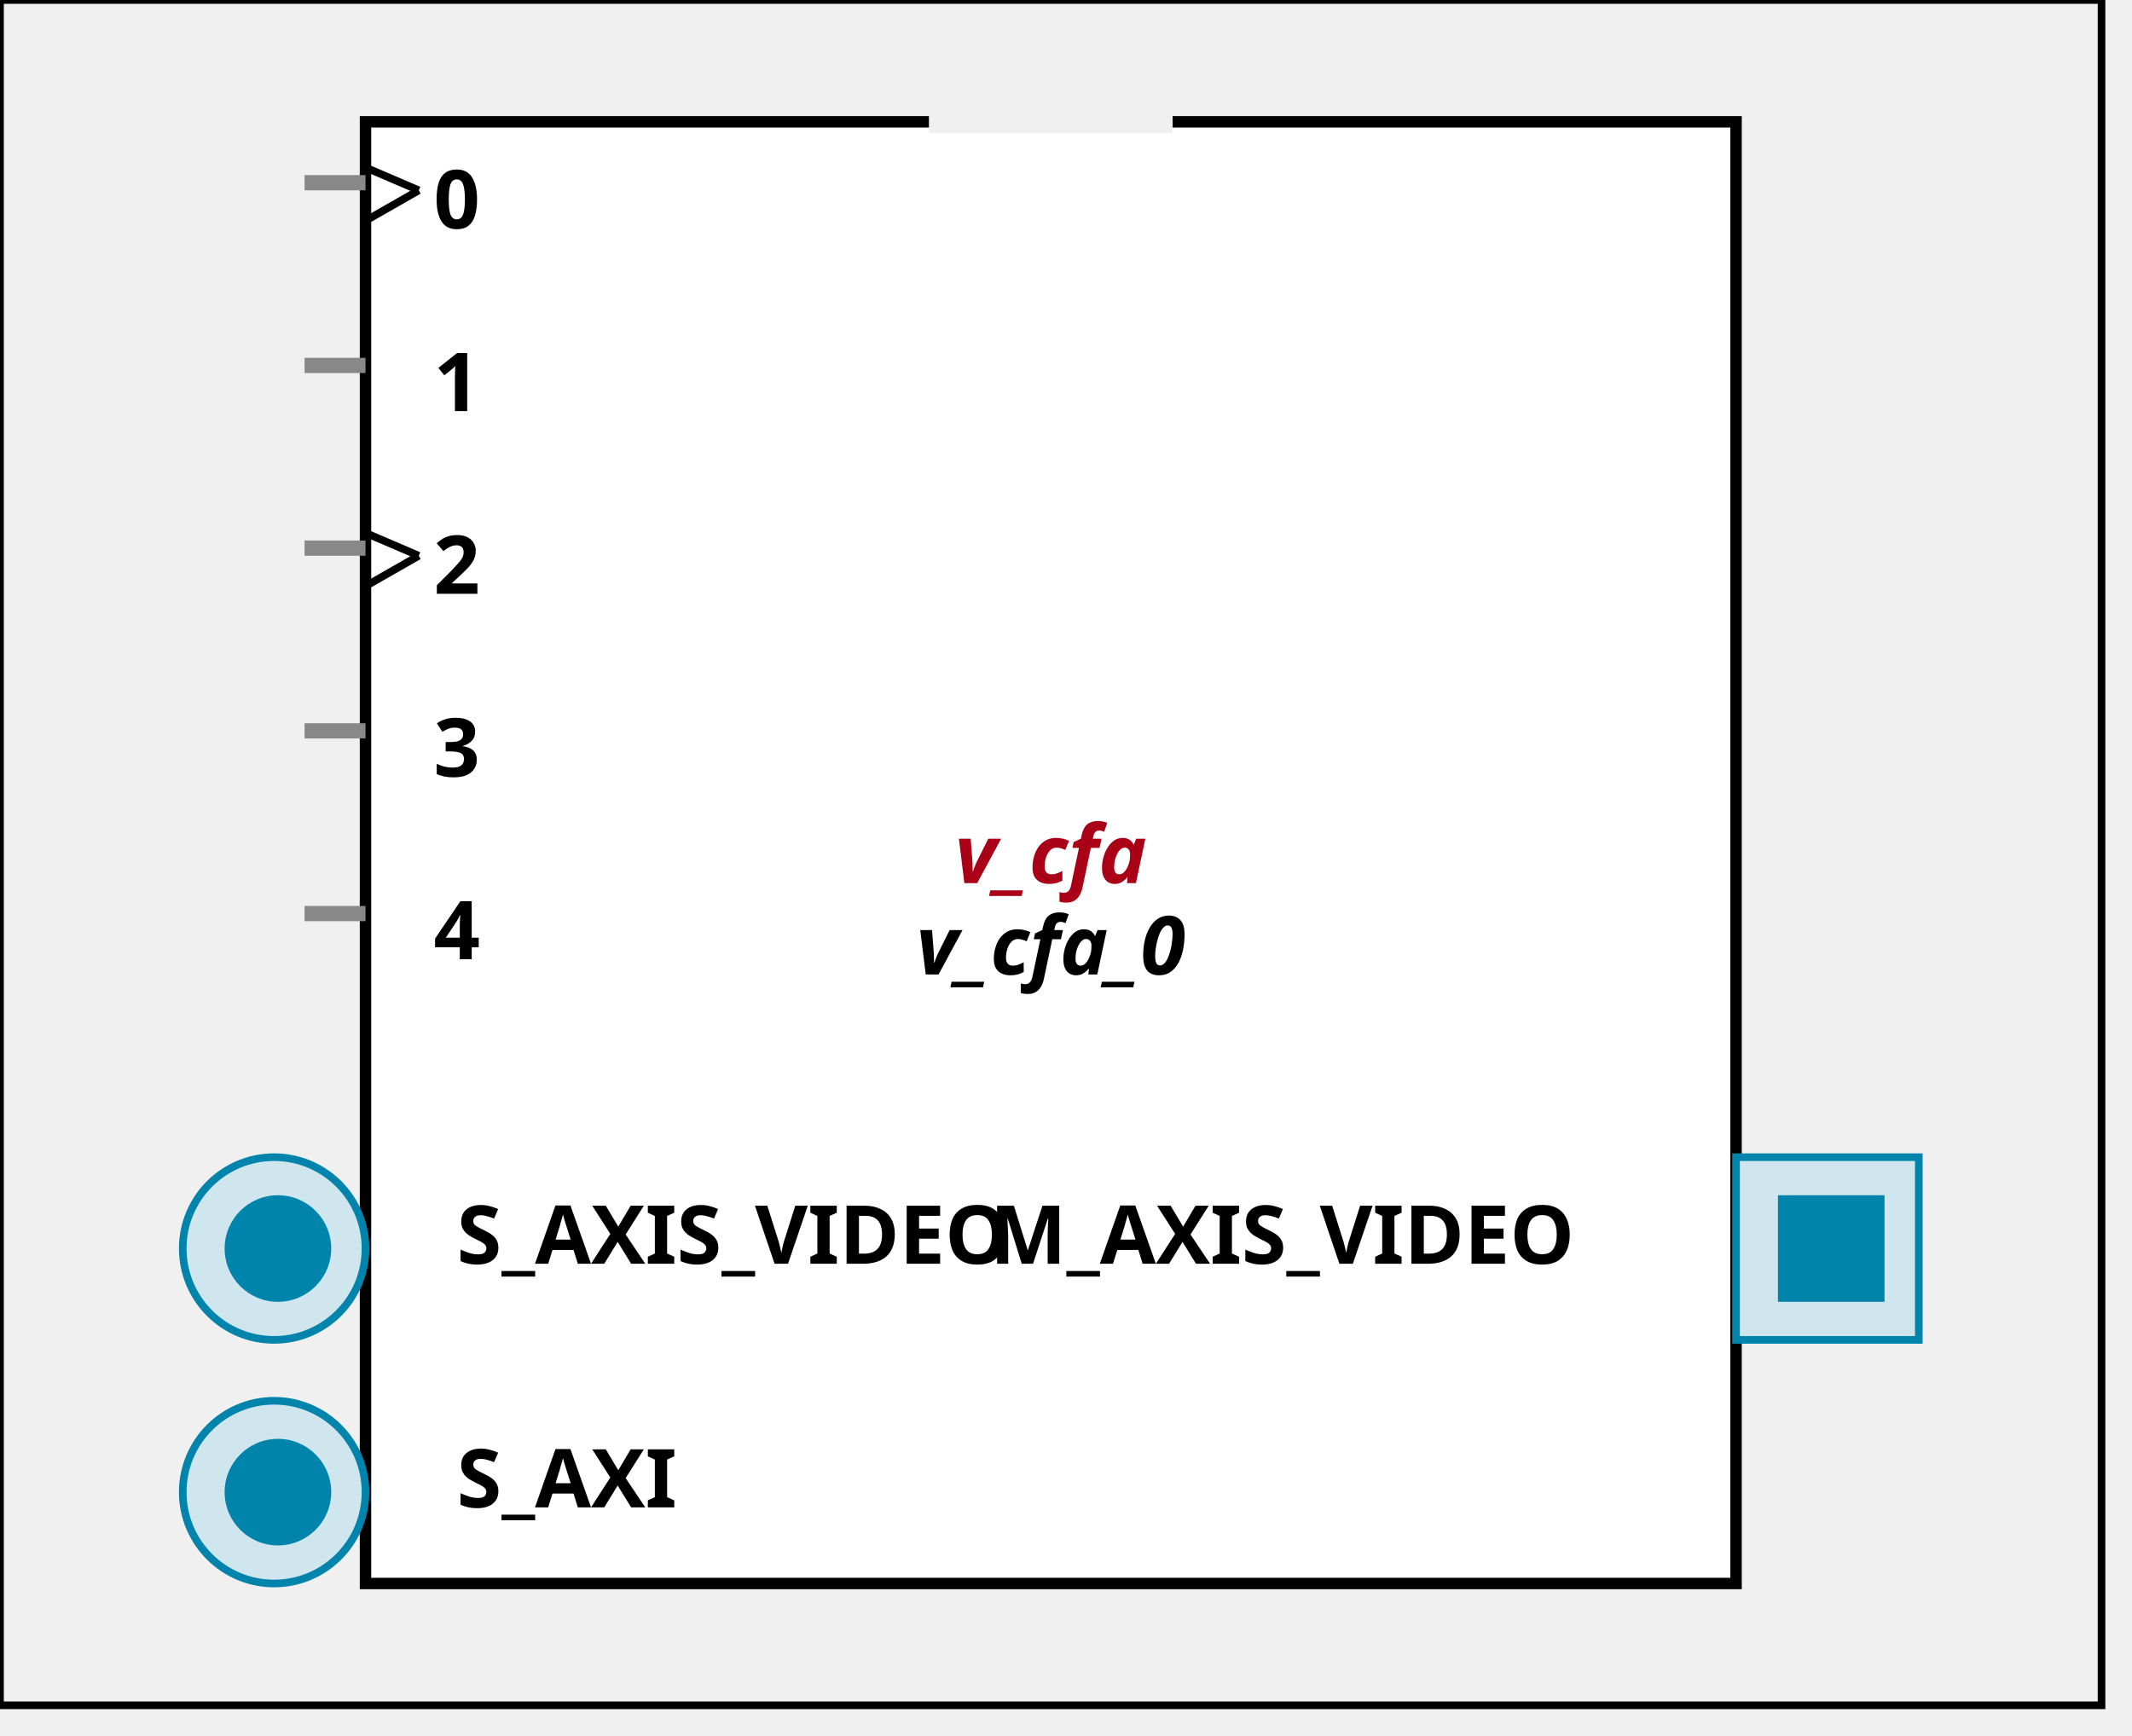
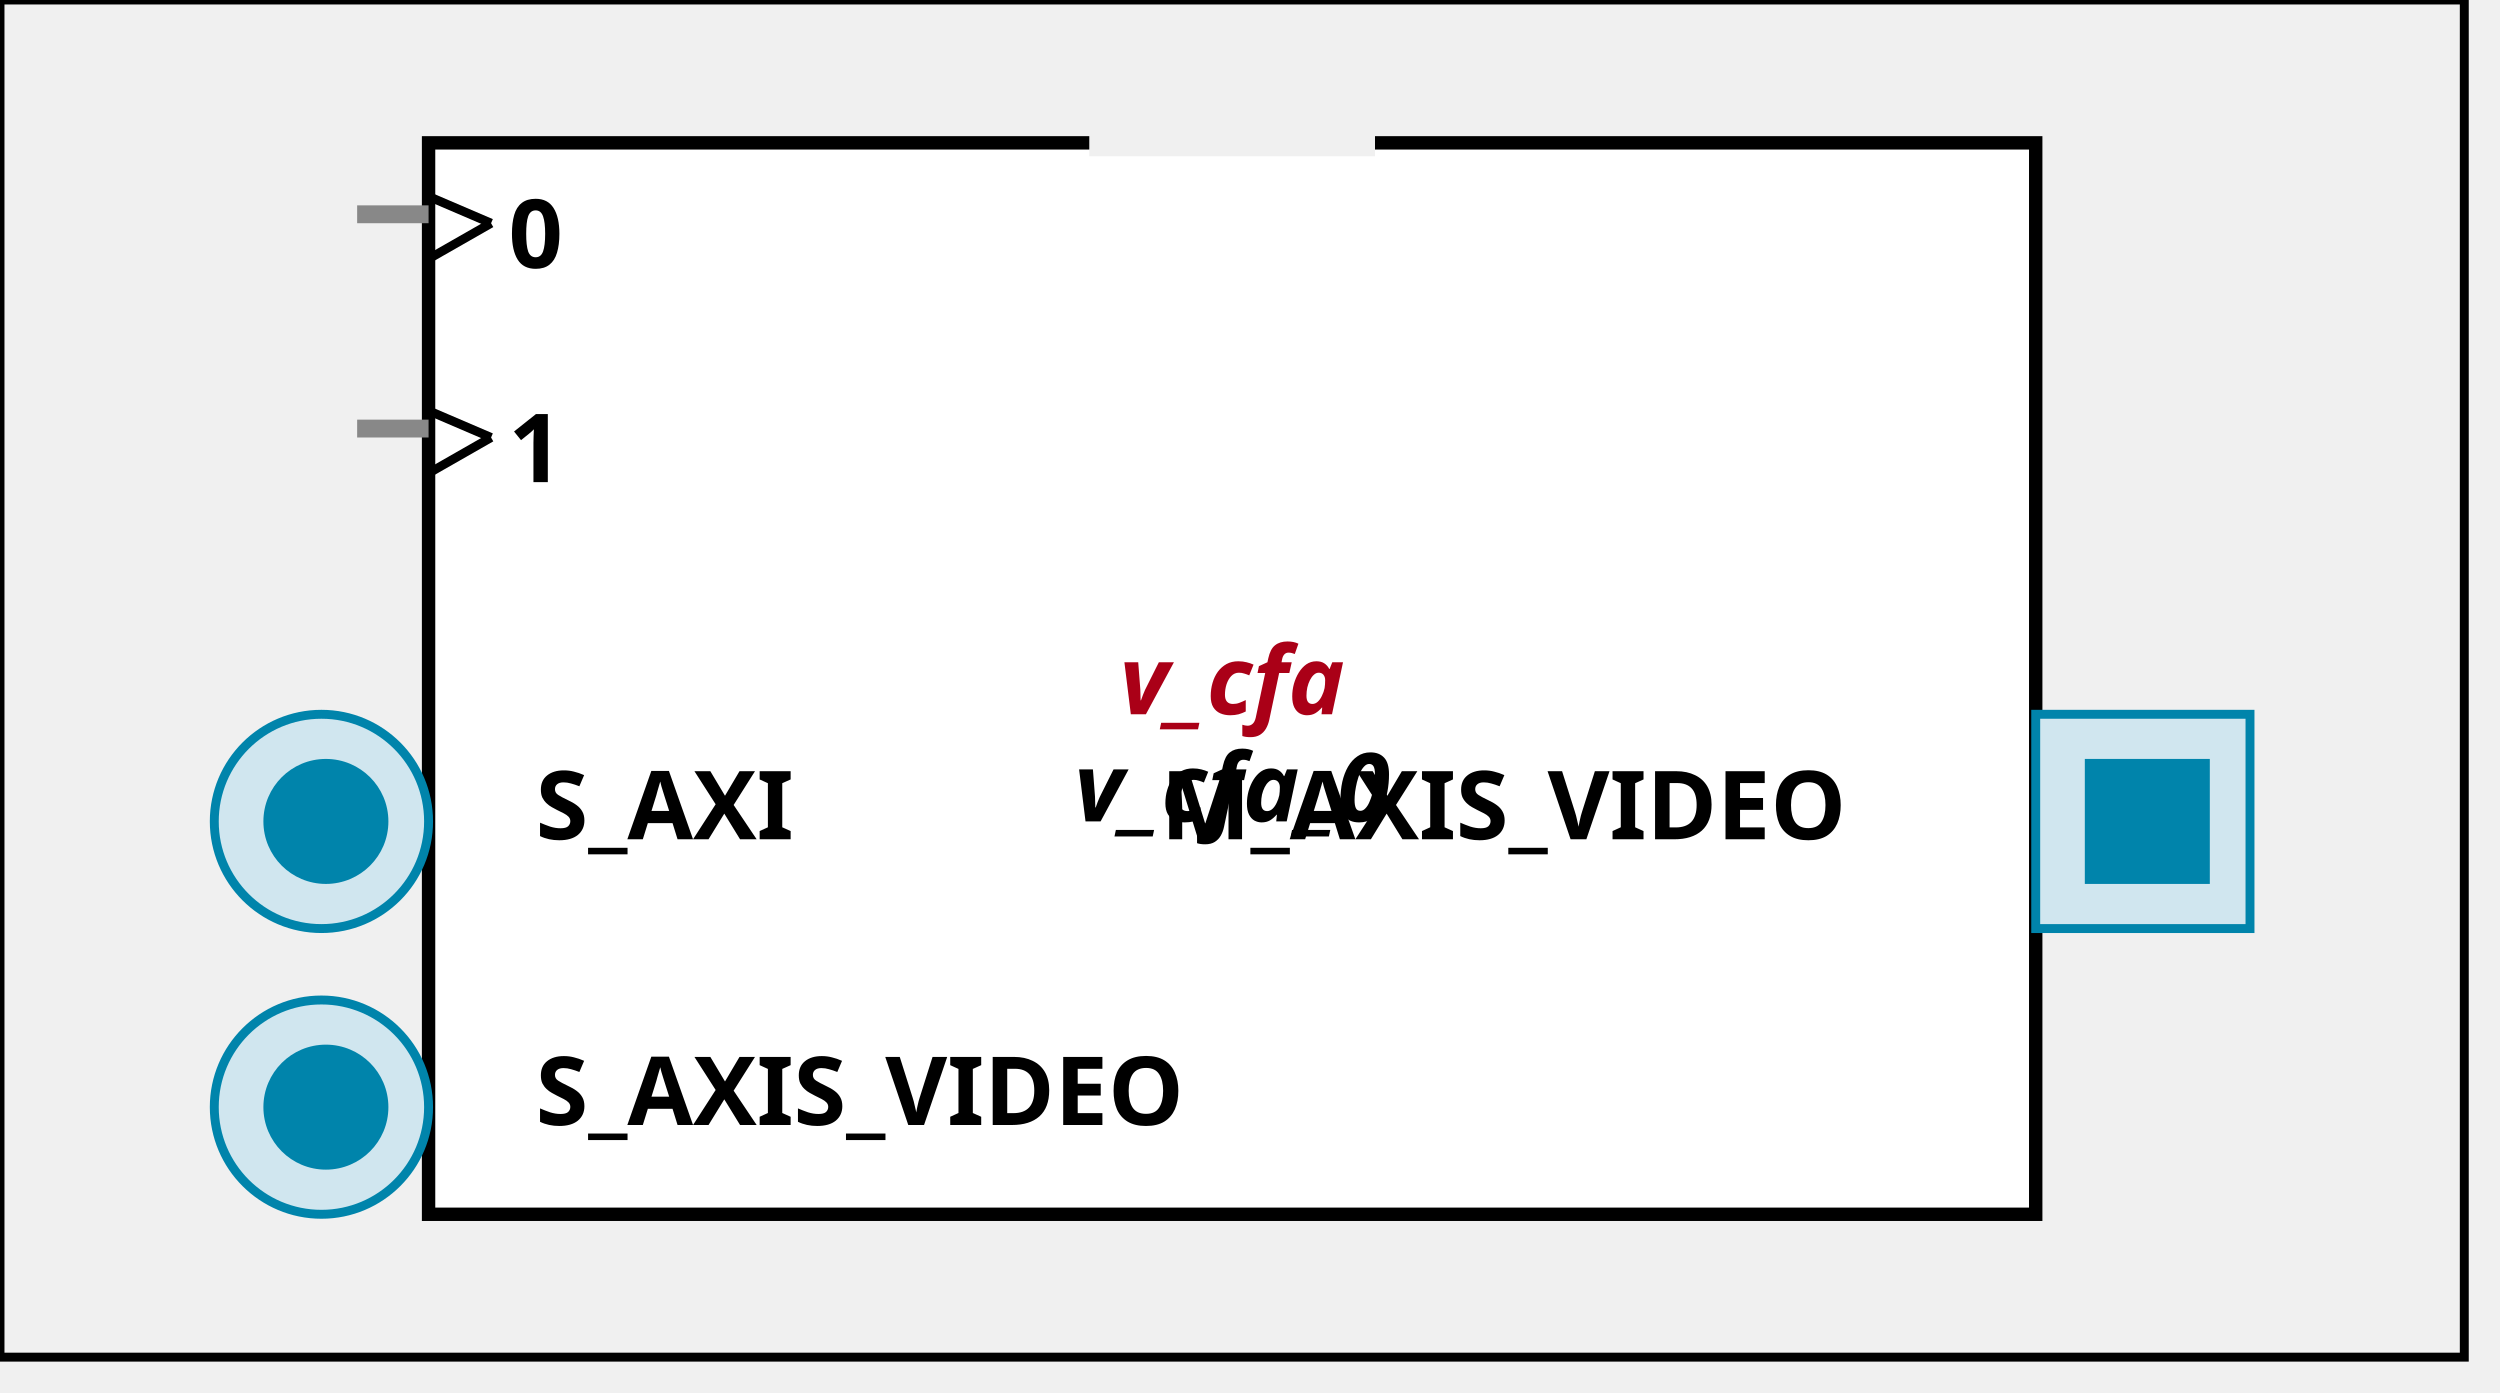
- <svg xmlns:xlink="http://www.w3.org/1999/xlink" width="280" height="228">
+ <svg xmlns:xlink="http://www.w3.org/1999/xlink" width="280" height="156">
  <defs>
    <g id="AXI_BifLabel">
      <rect x="0" y="0" rx="3" ry="3" width="32" height="16" style="fill:#0084AB; stroke:black; stroke-width:1" />
    </g>
    <g id="AXI_busconn_SLAVE">
      <circle cx="12" cy="12" r="12" style="fill:#D0E6EF; stroke:#0084AB; stroke-width:1" />
      <circle cx="12.5" cy="12" r="7" style="fill:#0084AB; stroke:none;" />
    </g>
    <g id="AXI_busconn_MASTER">
      <rect x="0" y="0" width="24" height="24" style="fill:#D0E6EF; stroke:#0084AB; stroke-width:1" />
      <rect x="5.5" y="5" width="14" height="14" style="fill:#0084AB; stroke:none;" />
    </g>
    <g id="AXIS_BifLabel">
      <rect x="0" y="0" rx="3" ry="3" width="32" height="16" style="fill:#0084AB; stroke:black; stroke-width:1" />
    </g>
    <g id="AXIS_busconn_TARGET">
      <circle cx="12" cy="12" r="12" style="fill:#D0E6EF; stroke:#0084AB; stroke-width:1" />
      <circle cx="12.5" cy="12" r="7" style="fill:#0084AB; stroke:none;" />
    </g>
    <g id="AXIS_busconn_INITIATOR">
      <rect x="0" y="0" width="24" height="24" style="fill:#D0E6EF; stroke:#0084AB; stroke-width:1" />
      <rect x="5.5" y="5" width="14" height="14" style="fill:#0084AB; stroke:none;" />
    </g>
    <g id="USER_BifLabel">
      <rect x="0" y="0" rx="3" ry="3" width="32" height="16" style="fill:#009999; stroke:black; stroke-width:1" />
    </g>
    <g id="USER_busconn_TARGET">
      <circle cx="12" cy="12" r="12" style="fill:#00CCCC; stroke:#009999; stroke-width:1" />
      <circle cx="12.5" cy="12" r="7" style="fill:#009999; stroke:none;" />
    </g>
    <g id="USER_busconn_INITIATOR">
      <rect x="0" y="0" width="24" height="24" style="fill:#00CCCC; stroke:#009999; stroke-width:1" />
      <rect x="5.5" y="5" width="14" height="14" style="fill:#009999; stroke:none;" />
    </g>
    <g id="KEY_BifLabel">
      <rect x="0" y="0" rx="3" ry="3" width="32" height="16" style="fill:#444444; stroke:black; stroke-width:1" />
    </g>
    <g id="KEY_busconn_SLAVE">
      <circle cx="12" cy="12" r="12" style="fill:#888888; stroke:#444444; stroke-width:1" />
      <circle cx="12.5" cy="12" r="7" style="fill:#444444; stroke:none;" />
    </g>
    <g id="KEY_busconn_MASTER">
      <rect x="0" y="0" width="24" height="24" style="fill:#888888; stroke:#444444; stroke-width:1" />
      <rect x="5.5" y="5" width="14" height="14" style="fill:#444444; stroke:none;" />
    </g>
    <g id="KEY_busconn_MASTER_SLAVE">
      <circle cx="12" cy="12" r="12" style="fill:#888888; stroke:#444444; stroke-width:1" />
      <circle cx="12.5" cy="12" r="7" style="fill:#444444; stroke:none;" />
      <rect x="0" y="12" width="24" height="12" style="fill:#888888; stroke:#444444; stroke-width:1" />
      <rect x="5.5" y="12" width="14" height="7" style="fill:#444444; stroke:none;" />
    </g>
    <g id="KEY_busconn_TARGET">
      <circle cx="12" cy="12" r="12" style="fill:#888888; stroke:#444444; stroke-width:1" />
      <circle cx="12.5" cy="12" r="7" style="fill:#444444; stroke:none;" />
    </g>
    <g id="KEY_busconn_INITIATOR">
      <rect x="0" y="0" width="24" height="24" style="fill:#888888; stroke:#444444; stroke-width:1" />
      <rect x="5.5" y="5" width="14" height="14" style="fill:#444444; stroke:none;" />
    </g>
    <g id="KEY_busconn_MONITOR">
      <rect x="0" y="0.5" width="24" height="7" style="fill:#444444; stroke:none;" />
      <rect x="0" y="16" width="24" height="7" style="fill:#444444; stroke:none;" />
    </g>
    <g id="KEY_busconn_USER">
      <circle cx="12" cy="12" r="12" style="fill:#888888; stroke:#444444; stroke-width:1" />
      <circle cx="12.5" cy="12" r="7" style="fill:#444444; stroke:none;" />
    </g>
    <g id="KEY_busconn_TRANSPARENT">
      <circle cx="12" cy="12" r="12" style="fill:#FFFFFF; stroke:#444444; stroke-width:1" />
      <circle cx="12.5" cy="12" r="7" style="fill:#FFFFFF; stroke:none;" />
    </g>
    <g id="HCurve" overflow="visible">
      <path d="m 0  0,      a 16 16, 0,0,0, 32,0,     z" style="fill:#F0F0F0;fill-opacity:1;stroke:black;stroke-width:1.5" />
      <line x1="0" y1="0" x2="32" y2="0" style="stroke:#F0F0F0;stroke-width:3" />
    </g>
    <g id="IPD_StandardBody">
-       <rect x="0" y="0" width="276" height="224" style="fill:#F0F0F0;fill-opacity: 1.0; stroke:#000000; stroke-width:1" />
-       <rect x="48" y="16" width="180" height="192" style="fill:#FFFFFF; fill-opacity: 1.0; stroke:#000000; stroke-width:1.5" />
+       <rect x="0" y="0" width="276" height="152" style="fill:#F0F0F0;fill-opacity: 1.0; stroke:#000000; stroke-width:1" />
+       <rect x="48" y="16" width="180" height="120" style="fill:#FFFFFF; fill-opacity: 1.0; stroke:#000000; stroke-width:1.5" />
      <use x="122" y="16" xlink:href="#HCurve" />
    </g>
    <g id="IPD_PORT">
      <rect width="8" height="8" style="fill:#888888;stroke-width:1;stroke:black;" />
    </g>
    <g id="IPD_SPort">
      <line x1="0" y1="0" x2="8" y2="0" style="stroke:#888888;stroke-width:2;stroke-opacity:1" />
    </g>
    <g id="IPD_PortClk">
      <line x1="0" y1="0" x2="7" y2="3" style="stroke:#000000;stroke-width:1;stroke-opacity:1" />
      <line x1="7" y1="3" x2="0" y2="7" style="stroke:#000000;stroke-width:1;stroke-opacity:1" />
    </g>
  </defs>
  <use x="0" y="0" xlink:href="#IPD_StandardBody" />
-   <text x="138" y="116" fill="#AA0017" stroke="none" font-size="8pt" font-style="italic" font-weight="bold" text-anchor="middle" font-family="Verdana Arial Helvetica san-serif">v_cfa</text>
-   <text x="138" y="128" fill="#000000" stroke="none" font-size="8pt" font-style="italic" font-weight="bold" text-anchor="middle" font-family="Courier Arial Helvetica san-serif">v_cfa_0</text>
+   <text x="138" y="80" fill="#AA0017" stroke="none" font-size="8pt" font-style="italic" font-weight="bold" text-anchor="middle" font-family="Verdana Arial Helvetica san-serif">v_cfa</text>
+   <text x="138" y="92" fill="#000000" stroke="none" font-size="8pt" font-style="italic" font-weight="bold" text-anchor="middle" font-family="Courier Arial Helvetica san-serif">v_cfa_0</text>
  <use x="40" y="24" xlink:href="#IPD_SPort" />
  <use x="48" y="22" xlink:href="#IPD_PortClk" />
  <text x="60" y="30" fill="#000000" stroke="none" font-size="8pt" font-style="normal" font-weight="bold" text-anchor="middle" font-family="Verdana Arial Helvetica san-serif">0</text>
  <use x="40" y="48" xlink:href="#IPD_SPort" />
+   <use x="48" y="46" xlink:href="#IPD_PortClk" />
  <text x="60" y="54" fill="#000000" stroke="none" font-size="8pt" font-style="normal" font-weight="bold" text-anchor="middle" font-family="Verdana Arial Helvetica san-serif">1</text>
-   <use x="40" y="72" xlink:href="#IPD_SPort" />
-   <use x="48" y="70" xlink:href="#IPD_PortClk" />
-   <text x="60" y="78" fill="#000000" stroke="none" font-size="8pt" font-style="normal" font-weight="bold" text-anchor="middle" font-family="Verdana Arial Helvetica san-serif">2</text>
-   <use x="40" y="96" xlink:href="#IPD_SPort" />
-   <text x="60" y="102" fill="#000000" stroke="none" font-size="8pt" font-style="normal" font-weight="bold" text-anchor="middle" font-family="Verdana Arial Helvetica san-serif">3</text>
-   <use x="40" y="120" xlink:href="#IPD_SPort" />
-   <text x="60" y="126" fill="#000000" stroke="none" font-size="8pt" font-style="normal" font-weight="bold" text-anchor="middle" font-family="Verdana Arial Helvetica san-serif">4</text>
-   <use x="24" y="152" xlink:href="#AXIS_busconn_TARGET" />
-   <text x="60" y="166" fill="#000000" stroke="none" font-size="8pt" font-style="normal" font-weight="bold" font-family="Verdana Arial Helvetica san-serif">S_AXIS_VIDEO</text>
-   <use x="24" y="184" xlink:href="#AXI_busconn_SLAVE" />
-   <text x="60" y="198" fill="#000000" stroke="none" font-size="8pt" font-style="normal" font-weight="bold" font-family="Verdana Arial Helvetica san-serif">S_AXI</text>
-   <use x="228" y="152" xlink:href="#AXIS_busconn_INITIATOR" />
-   <text x="130" y="166" fill="#000000" stroke="none" font-size="8pt" font-style="normal" font-weight="bold" font-family="Verdana Arial Helvetica san-serif">M_AXIS_VIDEO</text>
+   <use x="24" y="80" xlink:href="#AXI_busconn_SLAVE" />
+   <text x="60" y="94" fill="#000000" stroke="none" font-size="8pt" font-style="normal" font-weight="bold" font-family="Verdana Arial Helvetica san-serif">S_AXI</text>
+   <use x="24" y="112" xlink:href="#AXIS_busconn_TARGET" />
+   <text x="60" y="126" fill="#000000" stroke="none" font-size="8pt" font-style="normal" font-weight="bold" font-family="Verdana Arial Helvetica san-serif">S_AXIS_VIDEO</text>
+   <use x="228" y="80" xlink:href="#AXIS_busconn_INITIATOR" />
+   <text x="130" y="94" fill="#000000" stroke="none" font-size="8pt" font-style="normal" font-weight="bold" font-family="Verdana Arial Helvetica san-serif">M_AXIS_VIDEO</text>
</svg>
